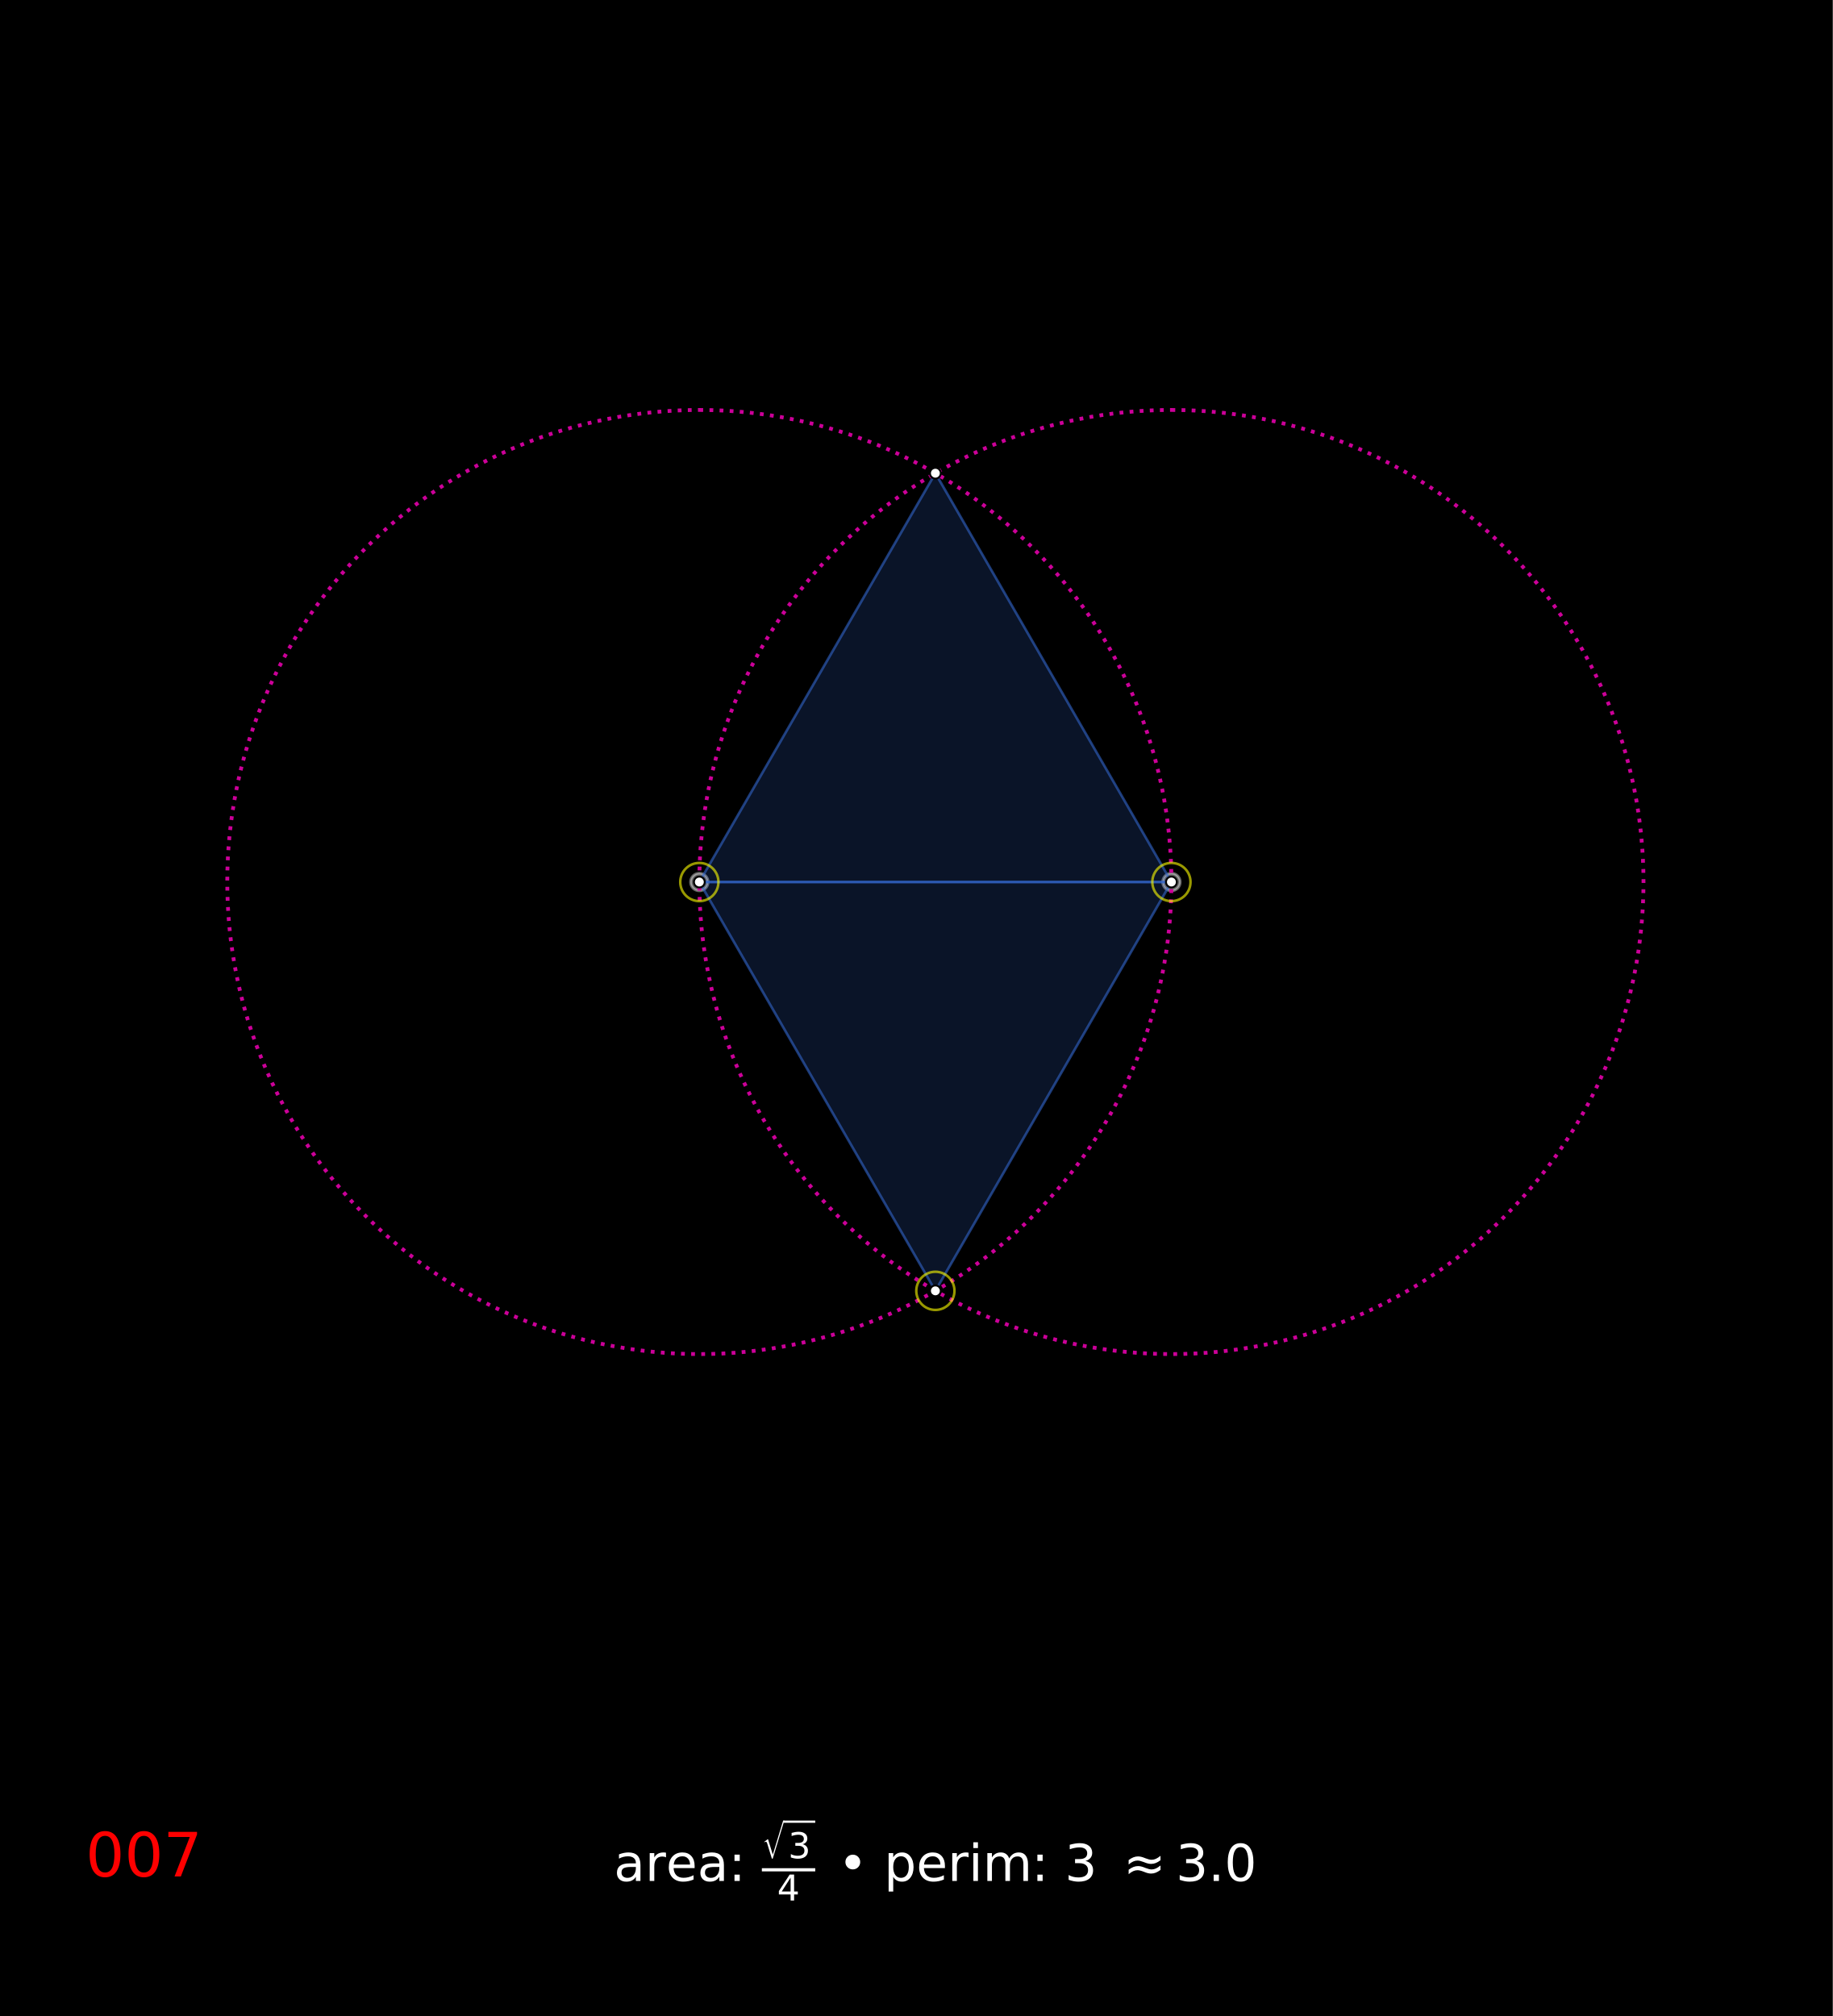
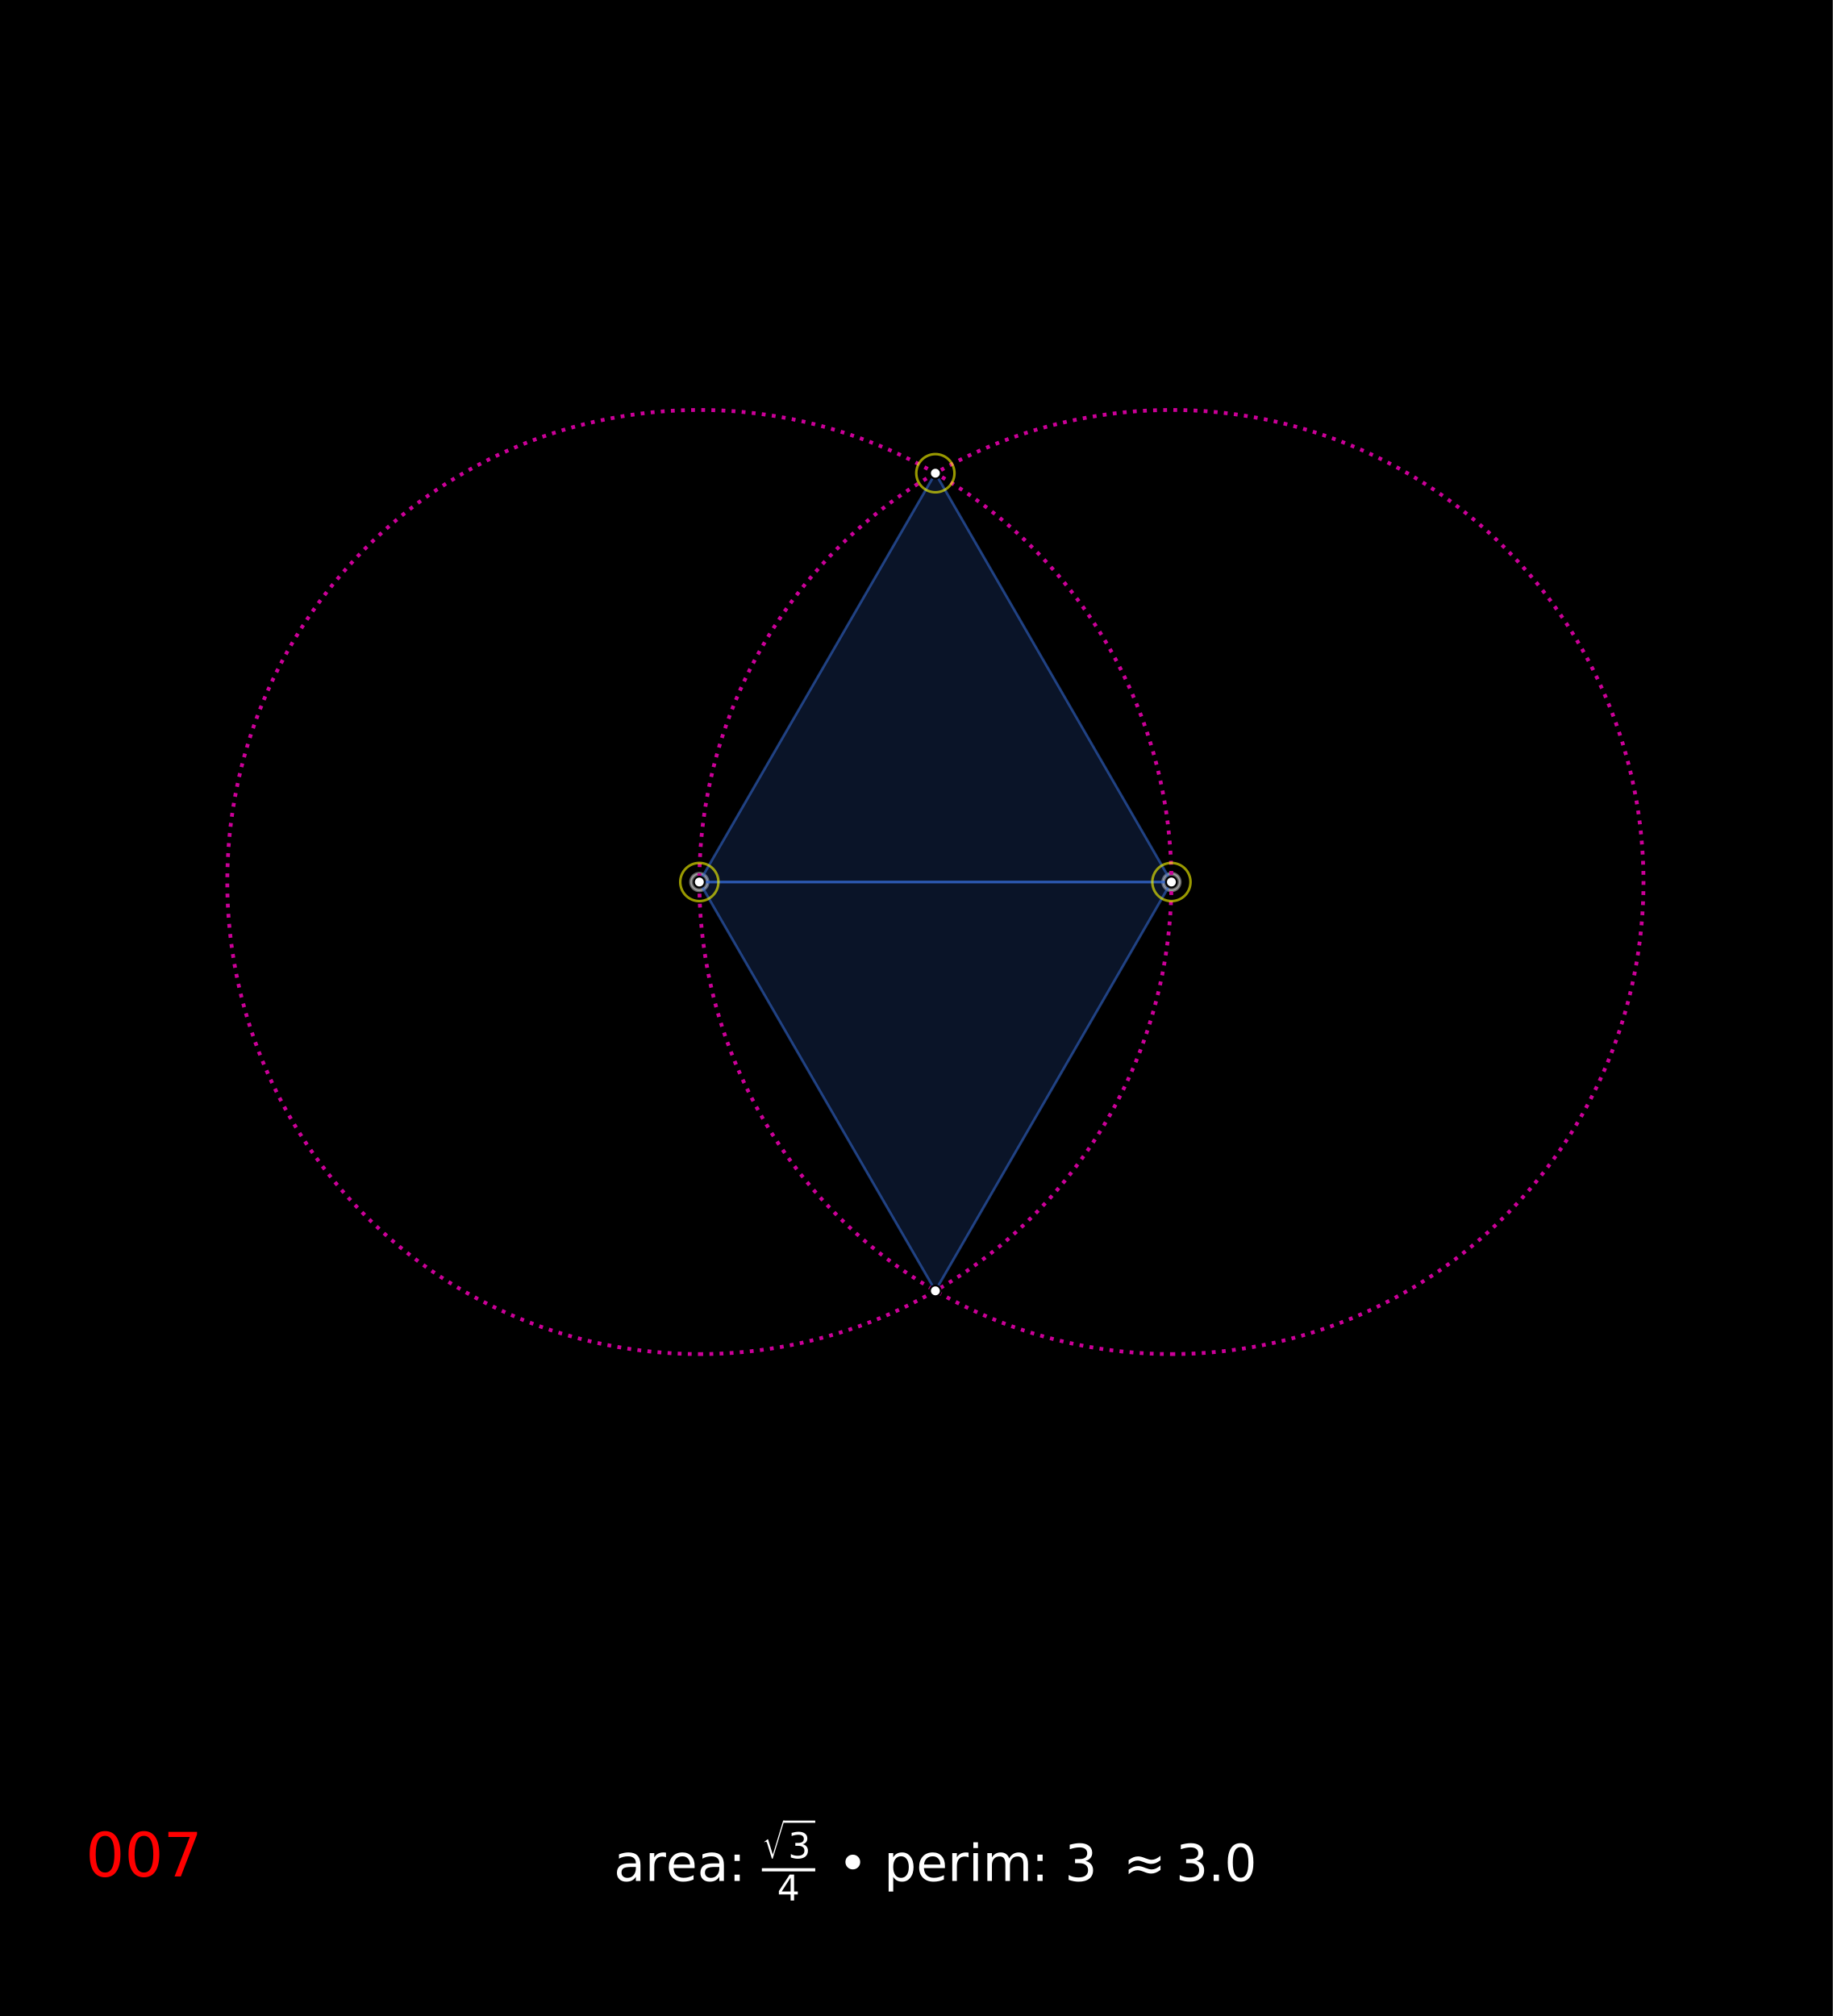
<svg xmlns="http://www.w3.org/2000/svg" xmlns:xlink="http://www.w3.org/1999/xlink" width="720pt" height="792pt" viewBox="0 0 720 792" version="1.1">
  <defs>
    <style type="text/css">*{stroke-linejoin: round; stroke-linecap: butt}</style>
  </defs>
  <g id="figure_1">
    <g id="patch_1">
      <path d="M 0 792  L 720 792  L 720 0  L 0 0  z " />
    </g>
    <g id="axes_1">
      <g id="line2d_1">
        <defs>
-           <path id="mfc265eeab4" d="M 0 3.5  C 0.928 3.5 1.819 3.131 2.475 2.475  C 3.131 1.819 3.5 0.928 3.5 0  C 3.5 -0.928 3.131 -1.819 2.475 -2.475  C 1.819 -3.131 0.928 -3.5 0 -3.5  C -0.928 -3.5 -1.819 -3.131 -2.475 -2.475  C -3.131 -1.819 -3.5 -0.928 -3.5 0  C -3.5 0.928 -3.131 1.819 -2.475 2.475  C -1.819 3.131 -0.928 3.5 0 3.5  z " style="stroke: #ffffff; stroke-opacity: 0.4" />
+           <path id="mbfec6d02a0" d="M 0 3.5  C 0.928 3.5 1.819 3.131 2.475 2.475  C 3.131 1.819 3.5 0.928 3.5 0  C 3.5 -0.928 3.131 -1.819 2.475 -2.475  C 1.819 -3.131 0.928 -3.5 0 -3.5  C -0.928 -3.5 -1.819 -3.131 -2.475 -2.475  C -3.131 -1.819 -3.5 -0.928 -3.5 0  C -3.5 0.928 -3.131 1.819 -2.475 2.475  C -1.819 3.131 -0.928 3.5 0 3.5  z " style="stroke: #ffffff; stroke-opacity: 0.4" />
        </defs>
-         <g clip-path="url(#pc45d4d09ea)">
-           <use xlink:href="#mfc265eeab4" x="274.732" y="346.509" style="fill: #ffffff; fill-opacity: 0.4; stroke: #ffffff; stroke-opacity: 0.4" />
+         <g clip-path="url(#pf8f374abff)">
+           <use xlink:href="#mbfec6d02a0" x="274.732" y="346.509" style="fill: #ffffff; fill-opacity: 0.4; stroke: #ffffff; stroke-opacity: 0.4" />
        </g>
      </g>
      <g id="line2d_2">
-         <g clip-path="url(#pc45d4d09ea)">
-           <use xlink:href="#mfc265eeab4" x="460.188" y="346.509" style="fill: #ffffff; fill-opacity: 0.4; stroke: #ffffff; stroke-opacity: 0.4" />
+         <g clip-path="url(#pf8f374abff)">
+           <use xlink:href="#mbfec6d02a0" x="460.188" y="346.509" style="fill: #ffffff; fill-opacity: 0.4; stroke: #ffffff; stroke-opacity: 0.4" />
        </g>
      </g>
      <g id="patch_2">
-         <path d="M 274.732 161.054  C 323.916 161.054 371.091 180.594 405.869 215.372  C 440.647 250.15 460.188 297.326 460.188 346.509  C 460.188 395.692 440.647 442.868 405.869 477.646  C 371.091 512.424 323.916 531.965 274.732 531.965  C 225.549 531.965 178.373 512.424 143.595 477.646  C 108.817 442.868 89.277 395.692 89.277 346.509  C 89.277 297.326 108.817 250.15 143.595 215.372  C 178.373 180.594 225.549 161.054 274.732 161.054  L 274.732 161.054  z " clip-path="url(#pc45d4d09ea)" style="fill: none; stroke-dasharray: 1.5,2.475; stroke-dashoffset: 0; stroke: #cc0099; stroke-width: 1.5; stroke-linejoin: miter" />
+         <path d="M 274.732 531.965  C 323.916 531.965 371.091 512.424 405.869 477.646  C 440.647 442.868 460.188 395.692 460.188 346.509  C 460.188 297.326 440.647 250.15 405.869 215.372  C 371.091 180.594 323.916 161.054 274.732 161.054  C 225.549 161.054 178.373 180.594 143.595 215.372  C 108.817 250.15 89.277 297.326 89.277 346.509  C 89.277 395.692 108.817 442.868 143.595 477.646  C 178.373 512.424 225.549 531.965 274.732 531.965  L 274.732 531.965  z " clip-path="url(#pf8f374abff)" style="fill: none; stroke-dasharray: 1.5,2.475; stroke-dashoffset: 0; stroke: #cc0099; stroke-width: 1.5; stroke-linejoin: miter" />
      </g>
      <g id="patch_3">
-         <path d="M 460.188 161.054  C 509.371 161.054 556.547 180.594 591.325 215.372  C 626.103 250.15 645.643 297.326 645.643 346.509  C 645.643 395.692 626.103 442.868 591.325 477.646  C 556.547 512.424 509.371 531.965 460.188 531.965  C 411.004 531.965 363.829 512.424 329.051 477.646  C 294.273 442.868 274.732 395.692 274.732 346.509  C 274.732 297.326 294.273 250.15 329.051 215.372  C 363.829 180.594 411.004 161.054 460.188 161.054  L 460.188 161.054  z " clip-path="url(#pc45d4d09ea)" style="fill: none; stroke-dasharray: 1.5,2.475; stroke-dashoffset: 0; stroke: #cc0099; stroke-width: 1.5; stroke-linejoin: miter" />
+         <path d="M 460.188 531.965  C 509.371 531.965 556.547 512.424 591.325 477.646  C 626.103 442.868 645.643 395.692 645.643 346.509  C 645.643 297.326 626.103 250.15 591.325 215.372  C 556.547 180.594 509.371 161.054 460.188 161.054  C 411.004 161.054 363.829 180.594 329.051 215.372  C 294.273 250.15 274.732 297.326 274.732 346.509  C 274.732 395.692 294.273 442.868 329.051 477.646  C 363.829 512.424 411.004 531.965 460.188 531.965  L 460.188 531.965  z " clip-path="url(#pf8f374abff)" style="fill: none; stroke-dasharray: 1.5,2.475; stroke-dashoffset: 0; stroke: #cc0099; stroke-width: 1.5; stroke-linejoin: miter" />
      </g>
      <g id="patch_4">
-         <path d="M 274.732 346.509  L 460.188 346.509  L 367.46 185.9  z " clip-path="url(#pc45d4d09ea)" style="fill: #3366cc; fill-opacity: 0.2; stroke: #3366cc; stroke-opacity: 0.6; stroke-linejoin: miter" />
+         <path d="M 274.732 346.509  L 460.188 346.509  L 367.46 507.118  z " clip-path="url(#pf8f374abff)" style="fill: #3366cc; fill-opacity: 0.2; stroke: #3366cc; stroke-opacity: 0.6; stroke-linejoin: miter" />
      </g>
      <g id="patch_5">
-         <path d="M 274.732 346.509  L 460.188 346.509  L 367.46 507.118  z " clip-path="url(#pc45d4d09ea)" style="fill: #3366cc; fill-opacity: 0.2; stroke: #3366cc; stroke-opacity: 0.6; stroke-linejoin: miter" />
+         <path d="M 274.732 346.509  L 460.188 346.509  L 367.46 185.9  z " clip-path="url(#pf8f374abff)" style="fill: #3366cc; fill-opacity: 0.2; stroke: #3366cc; stroke-opacity: 0.6; stroke-linejoin: miter" />
      </g>
      <g id="line2d_3">
        <defs>
-           <path id="mb9b0ca5569" d="M 0 7.5  C 1.989 7.5 3.897 6.71 5.303 5.303  C 6.71 3.897 7.5 1.989 7.5 0  C 7.5 -1.989 6.71 -3.897 5.303 -5.303  C 3.897 -6.71 1.989 -7.5 0 -7.5  C -1.989 -7.5 -3.897 -6.71 -5.303 -5.303  C -6.71 -3.897 -7.5 -1.989 -7.5 0  C -7.5 1.989 -6.71 3.897 -5.303 5.303  C -3.897 6.71 -1.989 7.5 0 7.5  z " style="stroke: #ffff00; stroke-opacity: 0.6" />
+           <path id="maedefca308" d="M 0 7.5  C 1.989 7.5 3.897 6.71 5.303 5.303  C 6.71 3.897 7.5 1.989 7.5 0  C 7.5 -1.989 6.71 -3.897 5.303 -5.303  C 3.897 -6.71 1.989 -7.5 0 -7.5  C -1.989 -7.5 -3.897 -6.71 -5.303 -5.303  C -6.71 -3.897 -7.5 -1.989 -7.5 0  C -7.5 1.989 -6.71 3.897 -5.303 5.303  C -3.897 6.71 -1.989 7.5 0 7.5  z " style="stroke: #ffff00; stroke-opacity: 0.6" />
        </defs>
-         <g clip-path="url(#pc45d4d09ea)">
-           <use xlink:href="#mb9b0ca5569" x="274.732" y="346.509" style="fill-opacity: 0; stroke: #ffff00; stroke-opacity: 0.6" />
-           <use xlink:href="#mb9b0ca5569" x="460.188" y="346.509" style="fill-opacity: 0; stroke: #ffff00; stroke-opacity: 0.6" />
-           <use xlink:href="#mb9b0ca5569" x="367.46" y="507.118" style="fill-opacity: 0; stroke: #ffff00; stroke-opacity: 0.6" />
+         <g clip-path="url(#pf8f374abff)">
+           <use xlink:href="#maedefca308" x="274.732" y="346.509" style="fill-opacity: 0; stroke: #ffff00; stroke-opacity: 0.6" />
+           <use xlink:href="#maedefca308" x="460.188" y="346.509" style="fill-opacity: 0; stroke: #ffff00; stroke-opacity: 0.6" />
+           <use xlink:href="#maedefca308" x="367.46" y="185.9" style="fill-opacity: 0; stroke: #ffff00; stroke-opacity: 0.6" />
        </g>
      </g>
      <g id="line2d_4">
        <defs>
-           <path id="m1dd94026a3" d="M 0 2  C 0.53 2 1.039 1.789 1.414 1.414  C 1.789 1.039 2 0.53 2 0  C 2 -0.53 1.789 -1.039 1.414 -1.414  C 1.039 -1.789 0.53 -2 0 -2  C -0.53 -2 -1.039 -1.789 -1.414 -1.414  C -1.789 -1.039 -2 -0.53 -2 0  C -2 0.53 -1.789 1.039 -1.414 1.414  C -1.039 1.789 -0.53 2 0 2  z " style="stroke: #000000" />
+           <path id="m5a7d4e9782" d="M 0 2  C 0.53 2 1.039 1.789 1.414 1.414  C 1.789 1.039 2 0.53 2 0  C 2 -0.53 1.789 -1.039 1.414 -1.414  C 1.039 -1.789 0.53 -2 0 -2  C -0.53 -2 -1.039 -1.789 -1.414 -1.414  C -1.789 -1.039 -2 -0.53 -2 0  C -2 0.53 -1.789 1.039 -1.414 1.414  C -1.039 1.789 -0.53 2 0 2  z " style="stroke: #000000" />
        </defs>
-         <g clip-path="url(#pc45d4d09ea)">
-           <use xlink:href="#m1dd94026a3" x="274.732" y="346.509" style="stroke: #000000" />
+         <g clip-path="url(#pf8f374abff)">
+           <use xlink:href="#m5a7d4e9782" x="274.732" y="346.509" style="stroke: #000000" />
        </g>
      </g>
      <g id="line2d_5">
-         <g clip-path="url(#pc45d4d09ea)">
-           <use xlink:href="#m1dd94026a3" x="460.188" y="346.509" style="stroke: #000000" />
+         <g clip-path="url(#pf8f374abff)">
+           <use xlink:href="#m5a7d4e9782" x="460.188" y="346.509" style="stroke: #000000" />
        </g>
      </g>
      <g id="line2d_6">
-         <g clip-path="url(#pc45d4d09ea)">
-           <use xlink:href="#m1dd94026a3" x="367.46" y="185.9" style="stroke: #000000" />
+         <g clip-path="url(#pf8f374abff)">
+           <use xlink:href="#m5a7d4e9782" x="367.46" y="507.118" style="stroke: #000000" />
        </g>
      </g>
      <g id="line2d_7">
-         <g clip-path="url(#pc45d4d09ea)">
-           <use xlink:href="#m1dd94026a3" x="367.46" y="507.118" style="stroke: #000000" />
+         <g clip-path="url(#pf8f374abff)">
+           <use xlink:href="#m5a7d4e9782" x="367.46" y="185.9" style="stroke: #000000" />
        </g>
      </g>
      <g id="line2d_8">
        <defs>
-           <path id="md07ae16ab8" d="M 0 1.25  C 0.332 1.25 0.649 1.118 0.884 0.884  C 1.118 0.649 1.25 0.332 1.25 0  C 1.25 -0.332 1.118 -0.649 0.884 -0.884  C 0.649 -1.118 0.332 -1.25 0 -1.25  C -0.332 -1.25 -0.649 -1.118 -0.884 -0.884  C -1.118 -0.649 -1.25 -0.332 -1.25 0  C -1.25 0.332 -1.118 0.649 -0.884 0.884  C -0.649 1.118 -0.332 1.25 0 1.25  z " style="stroke: #ffffff" />
+           <path id="m9b7b1e984f" d="M 0 1.25  C 0.332 1.25 0.649 1.118 0.884 0.884  C 1.118 0.649 1.25 0.332 1.25 0  C 1.25 -0.332 1.118 -0.649 0.884 -0.884  C 0.649 -1.118 0.332 -1.25 0 -1.25  C -0.332 -1.25 -0.649 -1.118 -0.884 -0.884  C -1.118 -0.649 -1.25 -0.332 -1.25 0  C -1.25 0.332 -1.118 0.649 -0.884 0.884  C -0.649 1.118 -0.332 1.25 0 1.25  z " style="stroke: #ffffff" />
        </defs>
-         <g clip-path="url(#pc45d4d09ea)">
-           <use xlink:href="#md07ae16ab8" x="274.732" y="346.509" style="fill: #ffffff; stroke: #ffffff" />
+         <g clip-path="url(#pf8f374abff)">
+           <use xlink:href="#m9b7b1e984f" x="274.732" y="346.509" style="fill: #ffffff; stroke: #ffffff" />
        </g>
      </g>
      <g id="line2d_9">
-         <g clip-path="url(#pc45d4d09ea)">
-           <use xlink:href="#md07ae16ab8" x="460.188" y="346.509" style="fill: #ffffff; stroke: #ffffff" />
+         <g clip-path="url(#pf8f374abff)">
+           <use xlink:href="#m9b7b1e984f" x="460.188" y="346.509" style="fill: #ffffff; stroke: #ffffff" />
        </g>
      </g>
      <g id="line2d_10">
-         <g clip-path="url(#pc45d4d09ea)">
-           <use xlink:href="#md07ae16ab8" x="367.46" y="185.9" style="fill: #ffffff; stroke: #ffffff" />
+         <g clip-path="url(#pf8f374abff)">
+           <use xlink:href="#m9b7b1e984f" x="367.46" y="507.118" style="fill: #ffffff; stroke: #ffffff" />
        </g>
      </g>
      <g id="line2d_11">
-         <g clip-path="url(#pc45d4d09ea)">
-           <use xlink:href="#md07ae16ab8" x="367.46" y="507.118" style="fill: #ffffff; stroke: #ffffff" />
+         <g clip-path="url(#pf8f374abff)">
+           <use xlink:href="#m9b7b1e984f" x="367.46" y="185.9" style="fill: #ffffff; stroke: #ffffff" />
        </g>
      </g>
    </g>
    <g id="axes_2">
      <g id="text_1">
        <g style="fill: #ffffff" transform="translate(241.16 738.9491) scale(0.2 -0.2)">
          <defs>
            <path id="DejaVuSans-61" d="M 2194 1759  Q 1497 1759 1228 1600  Q 959 1441 959 1056  Q 959 750 1161 570  Q 1363 391 1709 391  Q 2188 391 2477 730  Q 2766 1069 2766 1631  L 2766 1759  L 2194 1759  z M 3341 1997  L 3341 0  L 2766 0  L 2766 531  Q 2569 213 2275 61  Q 1981 -91 1556 -91  Q 1019 -91 701 211  Q 384 513 384 1019  Q 384 1609 779 1909  Q 1175 2209 1959 2209  L 2766 2209  L 2766 2266  Q 2766 2663 2505 2880  Q 2244 3097 1772 3097  Q 1472 3097 1187 3025  Q 903 2953 641 2809  L 641 3341  Q 956 3463 1253 3523  Q 1550 3584 1831 3584  Q 2591 3584 2966 3190  Q 3341 2797 3341 1997  z " transform="scale(0.015625)" />
            <path id="DejaVuSans-72" d="M 2631 2963  Q 2534 3019 2420 3045  Q 2306 3072 2169 3072  Q 1681 3072 1420 2755  Q 1159 2438 1159 1844  L 1159 0  L 581 0  L 581 3500  L 1159 3500  L 1159 2956  Q 1341 3275 1631 3429  Q 1922 3584 2338 3584  Q 2397 3584 2469 3576  Q 2541 3569 2628 3553  L 2631 2963  z " transform="scale(0.015625)" />
            <path id="DejaVuSans-65" d="M 3597 1894  L 3597 1613  L 953 1613  Q 991 1019 1311 708  Q 1631 397 2203 397  Q 2534 397 2845 478  Q 3156 559 3463 722  L 3463 178  Q 3153 47 2828 -22  Q 2503 -91 2169 -91  Q 1331 -91 842 396  Q 353 884 353 1716  Q 353 2575 817 3079  Q 1281 3584 2069 3584  Q 2775 3584 3186 3129  Q 3597 2675 3597 1894  z M 3022 2063  Q 3016 2534 2758 2815  Q 2500 3097 2075 3097  Q 1594 3097 1305 2825  Q 1016 2553 972 2059  L 3022 2063  z " transform="scale(0.015625)" />
            <path id="DejaVuSans-3a" d="M 750 794  L 1409 794  L 1409 0  L 750 0  L 750 794  z M 750 3309  L 1409 3309  L 1409 2516  L 750 2516  L 750 3309  z " transform="scale(0.015625)" />
            <path id="DejaVuSans-20" transform="scale(0.015625)" />
            <path id="STIXSizeOneSym-Regular-221a" d="M 6970 9933  L 3373 -1888  L 3104 -1888  L 1626 2918  Q 1555 3149 1465 3251  Q 1376 3354 1229 3354  Q 1011 3354 794 3181  L 717 3309  L 1766 4115  L 1926 4115  L 3379 -602  L 3405 -602  L 6605 9933  L 6970 9933  z " transform="scale(0.015625)" />
            <path id="DejaVuSans-33" d="M 2597 2516  Q 3050 2419 3304 2112  Q 3559 1806 3559 1356  Q 3559 666 3084 287  Q 2609 -91 1734 -91  Q 1441 -91 1130 -33  Q 819 25 488 141  L 488 750  Q 750 597 1062 519  Q 1375 441 1716 441  Q 2309 441 2620 675  Q 2931 909 2931 1356  Q 2931 1769 2642 2001  Q 2353 2234 1838 2234  L 1294 2234  L 1294 2753  L 1863 2753  Q 2328 2753 2575 2939  Q 2822 3125 2822 3475  Q 2822 3834 2567 4026  Q 2313 4219 1838 4219  Q 1578 4219 1281 4162  Q 984 4106 628 3988  L 628 4550  Q 988 4650 1302 4700  Q 1616 4750 1894 4750  Q 2613 4750 3031 4423  Q 3450 4097 3450 3541  Q 3450 3153 3228 2886  Q 3006 2619 2597 2516  z " transform="scale(0.015625)" />
            <path id="DejaVuSans-34" d="M 2419 4116  L 825 1625  L 2419 1625  L 2419 4116  z M 2253 4666  L 3047 4666  L 3047 1625  L 3713 1625  L 3713 1100  L 3047 1100  L 3047 0  L 2419 0  L 2419 1100  L 313 1100  L 313 1709  L 2253 4666  z " transform="scale(0.015625)" />
            <path id="DejaVuSansDisplay-2022" d="M 959 2381  Q 959 2769 1229 3036  Q 1500 3303 1894 3303  Q 2281 3303 2548 3036  Q 2816 2769 2816 2381  Q 2816 1991 2547 1722  Q 2278 1453 1888 1453  Q 1497 1453 1228 1722  Q 959 1991 959 2381  z " transform="scale(0.015625)" />
            <path id="DejaVuSans-70" d="M 1159 525  L 1159 -1331  L 581 -1331  L 581 3500  L 1159 3500  L 1159 2969  Q 1341 3281 1617 3432  Q 1894 3584 2278 3584  Q 2916 3584 3314 3078  Q 3713 2572 3713 1747  Q 3713 922 3314 415  Q 2916 -91 2278 -91  Q 1894 -91 1617 61  Q 1341 213 1159 525  z M 3116 1747  Q 3116 2381 2855 2742  Q 2594 3103 2138 3103  Q 1681 3103 1420 2742  Q 1159 2381 1159 1747  Q 1159 1113 1420 752  Q 1681 391 2138 391  Q 2594 391 2855 752  Q 3116 1113 3116 1747  z " transform="scale(0.015625)" />
            <path id="DejaVuSans-69" d="M 603 3500  L 1178 3500  L 1178 0  L 603 0  L 603 3500  z M 603 4863  L 1178 4863  L 1178 4134  L 603 4134  L 603 4863  z " transform="scale(0.015625)" />
            <path id="DejaVuSans-6d" d="M 3328 2828  Q 3544 3216 3844 3400  Q 4144 3584 4550 3584  Q 5097 3584 5394 3201  Q 5691 2819 5691 2113  L 5691 0  L 5113 0  L 5113 2094  Q 5113 2597 4934 2840  Q 4756 3084 4391 3084  Q 3944 3084 3684 2787  Q 3425 2491 3425 1978  L 3425 0  L 2847 0  L 2847 2094  Q 2847 2600 2669 2842  Q 2491 3084 2119 3084  Q 1678 3084 1418 2786  Q 1159 2488 1159 1978  L 1159 0  L 581 0  L 581 3500  L 1159 3500  L 1159 2956  Q 1356 3278 1631 3431  Q 1906 3584 2284 3584  Q 2666 3584 2933 3390  Q 3200 3197 3328 2828  z " transform="scale(0.015625)" />
            <path id="DejaVuSans-2248" d="M 4684 1947  L 4684 1388  Q 4356 1144 4076 1036  Q 3797 928 3494 928  Q 3150 928 2694 1113  Q 2663 1125 2641 1134  Q 2622 1141 2575 1159  Q 2091 1350 1797 1350  Q 1522 1350 1253 1231  Q 984 1113 678 850  L 678 1409  Q 1006 1653 1286 1761  Q 1566 1869 1869 1869  Q 2213 1869 2672 1684  Q 2706 1669 2722 1663  Q 2741 1656 2788 1638  Q 3272 1447 3566 1447  Q 3834 1447 4098 1564  Q 4363 1681 4684 1947  z M 4684 3163  L 4684 2606  Q 4356 2359 4076 2251  Q 3797 2144 3494 2144  Q 3150 2144 2694 2328  Q 2663 2341 2641 2350  Q 2622 2356 2575 2375  Q 2091 2566 1797 2566  Q 1522 2566 1253 2447  Q 984 2328 678 2069  L 678 2625  Q 1006 2869 1286 2976  Q 1566 3084 1869 3084  Q 2213 3084 2672 2900  Q 2703 2888 2719 2881  Q 2741 2872 2788 2853  Q 3272 2663 3566 2663  Q 3834 2663 4098 2780  Q 4363 2897 4684 3163  z " transform="scale(0.015625)" />
            <path id="DejaVuSans-2e" d="M 684 794  L 1344 794  L 1344 0  L 684 0  L 684 794  z " transform="scale(0.015625)" />
            <path id="DejaVuSans-30" d="M 2034 4250  Q 1547 4250 1301 3770  Q 1056 3291 1056 2328  Q 1056 1369 1301 889  Q 1547 409 2034 409  Q 2525 409 2770 889  Q 3016 1369 3016 2328  Q 3016 3291 2770 3770  Q 2525 4250 2034 4250  z M 2034 4750  Q 2819 4750 3233 4129  Q 3647 3509 3647 2328  Q 3647 1150 3233 529  Q 2819 -91 2034 -91  Q 1250 -91 836 529  Q 422 1150 422 2328  Q 422 3509 836 4129  Q 1250 4750 2034 4750  z " transform="scale(0.015625)" />
          </defs>
          <use xlink:href="#DejaVuSans-61" transform="translate(0 0.015625)" />
          <use xlink:href="#DejaVuSans-72" transform="translate(61.2793 0.015625)" />
          <use xlink:href="#DejaVuSans-65" transform="translate(102.3926 0.015625)" />
          <use xlink:href="#DejaVuSans-61" transform="translate(163.916 0.015625)" />
          <use xlink:href="#DejaVuSans-3a" transform="translate(225.1953 0.015625)" />
          <use xlink:href="#DejaVuSans-20" transform="translate(258.8867 0.015625)" />
          <use xlink:href="#STIXSizeOneSym-Regular-221a" transform="translate(290.6738 55.78906) scale(0.405101)" />
          <use xlink:href="#DejaVuSans-33" transform="translate(342.2455 44.67188) scale(0.7)" />
          <use xlink:href="#DejaVuSans-34" transform="translate(320.6738 -38.47187) scale(0.7)" />
          <use xlink:href="#DejaVuSans-20" transform="translate(408.0317 0.015625)" />
          <use xlink:href="#DejaVuSansDisplay-2022" transform="translate(439.8188 0.015625)" />
          <use xlink:href="#DejaVuSans-20" transform="translate(498.8032 0.015625)" />
          <use xlink:href="#DejaVuSans-70" transform="translate(530.5903 0.015625)" />
          <use xlink:href="#DejaVuSans-65" transform="translate(594.0668 0.015625)" />
          <use xlink:href="#DejaVuSans-72" transform="translate(655.5903 0.015625)" />
          <use xlink:href="#DejaVuSans-69" transform="translate(696.7035 0.015625)" />
          <use xlink:href="#DejaVuSans-6d" transform="translate(724.4868 0.015625)" />
          <use xlink:href="#DejaVuSans-3a" transform="translate(820.1489 0.015625)" />
          <use xlink:href="#DejaVuSans-20" transform="translate(853.8403 0.015625)" />
          <use xlink:href="#DejaVuSans-33" transform="translate(885.6274 0.015625)" />
          <use xlink:href="#DejaVuSans-20" transform="translate(949.2504 0.015625)" />
          <use xlink:href="#DejaVuSans-2248" transform="translate(1000.52 0.015625)" />
          <use xlink:href="#DejaVuSans-33" transform="translate(1103.791 0.015625)" />
          <use xlink:href="#DejaVuSans-2e" transform="translate(1167.414 0.015625)" />
          <use xlink:href="#DejaVuSans-30" transform="translate(1199.202 0.015625)" />
          <path d="M 333.496 114.25  L 333.496 118.625  L 395.532 118.625  L 395.532 114.25  L 333.496 114.25  z " />
          <path d="M 290.674 18.812  L 290.674 25.062  L 395.532 25.062  L 395.532 18.812  L 290.674 18.812  z " />
        </g>
      </g>
      <g id="text_2">
        <g style="fill: #ff0000" transform="translate(33.64 737.1716) scale(0.24 -0.24)">
          <defs>
            <path id="DejaVuSans-37" d="M 525 4666  L 3525 4666  L 3525 4397  L 1831 0  L 1172 0  L 2766 4134  L 525 4134  L 525 4666  z " transform="scale(0.015625)" />
          </defs>
          <use xlink:href="#DejaVuSans-30" />
          <use xlink:href="#DejaVuSans-30" x="63.623" />
          <use xlink:href="#DejaVuSans-37" x="127.246" />
        </g>
      </g>
    </g>
  </g>
  <defs>
-     <clipPath id="pc45d4d09ea">
+     <clipPath id="pf8f374abff">
      <rect x="33.64" y="12.689" width="667.64" height="667.64" />
    </clipPath>
  </defs>
</svg>
